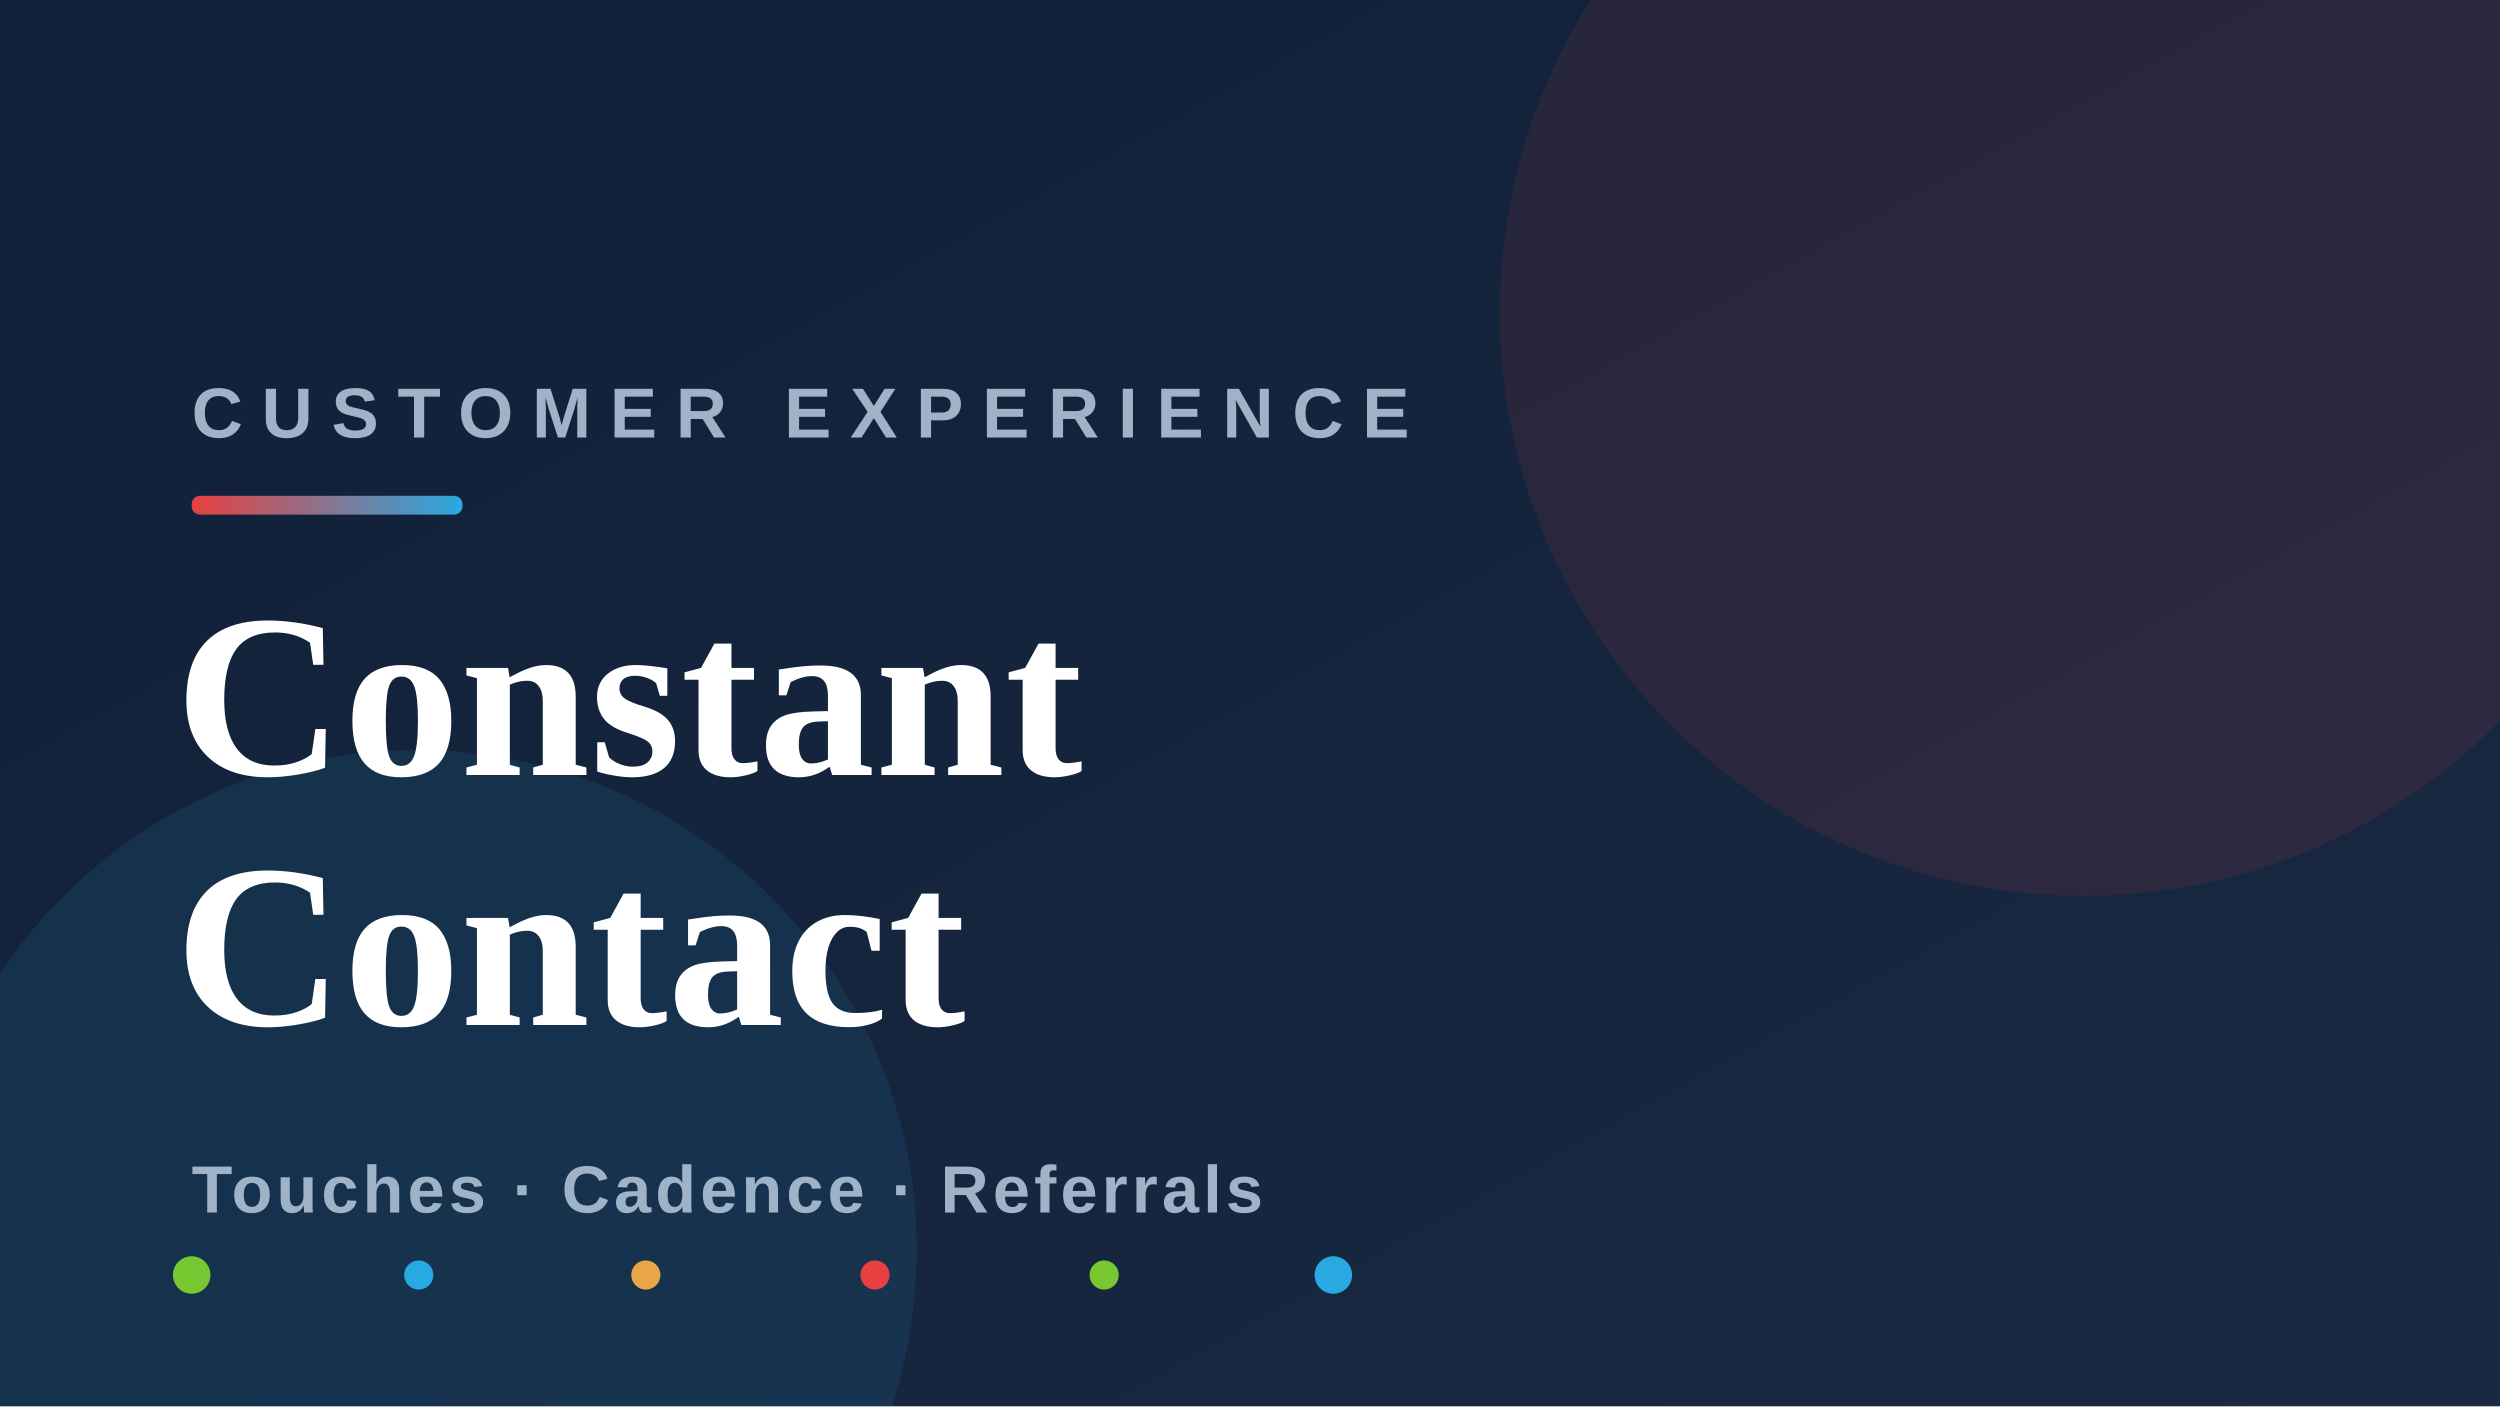
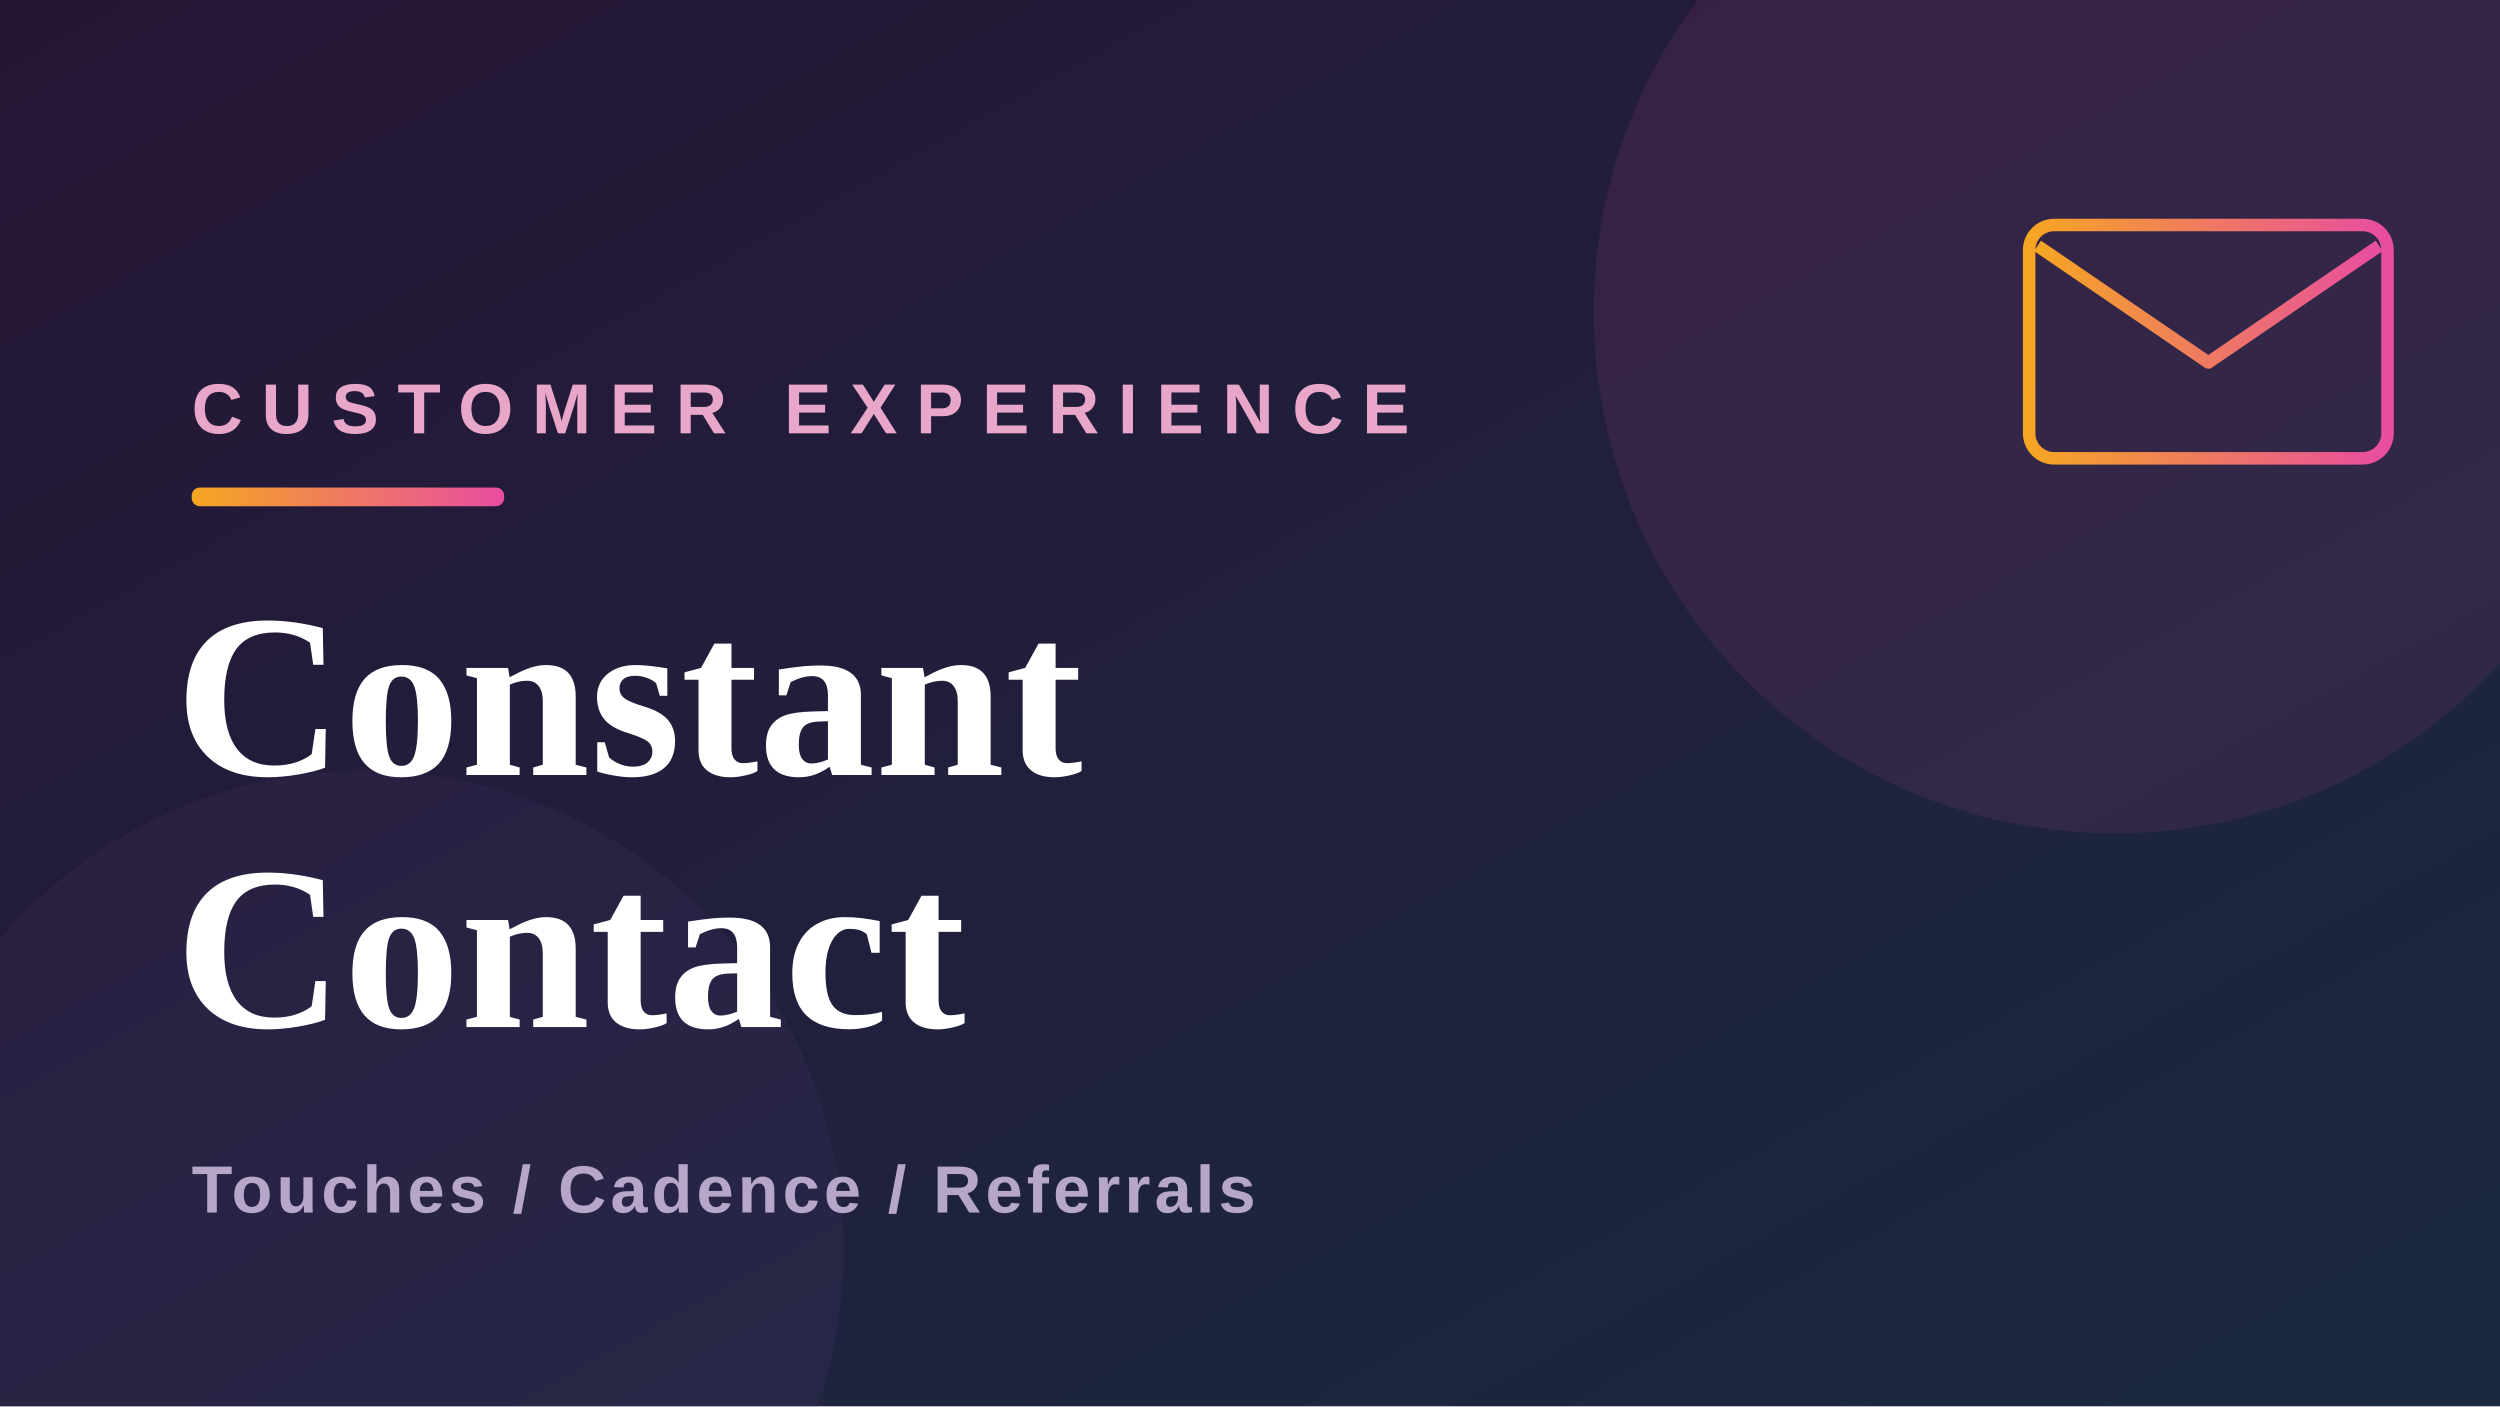
<svg xmlns="http://www.w3.org/2000/svg" viewBox="0 0 1200 675" width="1200" height="675">
  <defs>
    <linearGradient id="bg" x1="0" y1="0" x2="1" y2="1">
-       <stop offset="0" stop-color="#0F2038" />
+       <stop offset="0" stop-color="#261636" />
      <stop offset="1" stop-color="#1A2942" />
    </linearGradient>
    <linearGradient id="acc" x1="0" y1="0" x2="1" y2="0">
-       <stop offset="0" stop-color="#E84040" />
-       <stop offset="1" stop-color="#29A9E1" />
-     </linearGradient>
-     <linearGradient id="dot" x1="0" y1="0" x2="1" y2="0">
-       <stop offset="0" stop-color="#78C832" />
-       <stop offset="1" stop-color="#29A9E1" />
+       <stop offset="0" stop-color="#F5A623" />
+       <stop offset="1" stop-color="#E84DA0" />
    </linearGradient>
  </defs>
  <rect width="1200" height="675" fill="url(#bg)" />
-   <circle cx="1000" cy="150" r="280" fill="#E84040" opacity="0.10" />
-   <circle cx="200" cy="600" r="240" fill="#29A9E1" opacity="0.10" />
-   <line x1="92" y1="612" x2="640" y2="612" stroke="url(#dot)" stroke-width="3" opacity="0.55" />
-   <circle cx="92" cy="612" r="9" fill="#78C832" />
-   <circle cx="201" cy="612" r="7" fill="#29A9E1" />
-   <circle cx="310" cy="612" r="7" fill="#E9A648" />
-   <circle cx="420" cy="612" r="7" fill="#E84040" />
-   <circle cx="530" cy="612" r="7" fill="#78C832" />
-   <circle cx="640" cy="612" r="9" fill="#29A9E1" />
-   <text x="92" y="210" fill="#9FB3C8" font-family="'Helvetica Neue',Arial,sans-serif" font-size="34" font-weight="700" letter-spacing="9">CUSTOMER EXPERIENCE</text>
-   <rect x="92" y="238" width="130" height="9" rx="4" fill="url(#acc)" />
+   <circle cx="1015" cy="150" r="250" fill="#E84DA0" opacity="0.10" />
+   <circle cx="175" cy="600" r="230" fill="#5A3A7E" opacity="0.13" />
+   <g transform="translate(974,108)" fill="none" stroke="url(#acc)" stroke-width="6" stroke-linejoin="round">
+     <rect x="0" y="0" width="172" height="112" rx="12" />
+     <path d="M4,10 L86,66 L168,10" />
+   </g>
+   <text x="92" y="208" fill="#E8A6C8" font-family="'Helvetica Neue',Arial,sans-serif" font-size="34" font-weight="700" letter-spacing="9">CUSTOMER EXPERIENCE</text>
+   <rect x="92" y="234" width="150" height="9" rx="4" fill="url(#acc)" />
  <text x="84" y="372" fill="#FFFFFF" font-family="Georgia,'Times New Roman',serif" font-size="112" font-weight="700">Constant</text>
-   <text x="84" y="492" fill="#FFFFFF" font-family="Georgia,'Times New Roman',serif" font-size="112" font-weight="700">Contact</text>
-   <text x="92" y="582" fill="#9FB3C8" font-family="'Helvetica Neue',Arial,sans-serif" font-size="32" font-weight="600" letter-spacing="2">Touches · Cadence · Referrals</text>
+   <text x="84" y="493" fill="#FFFFFF" font-family="Georgia,'Times New Roman',serif" font-size="112" font-weight="700">Contact</text>
+   <text x="92" y="582" fill="#B6A6C9" font-family="'Helvetica Neue',Arial,sans-serif" font-size="32" font-weight="600" letter-spacing="2">Touches / Cadence / Referrals</text>
</svg>
